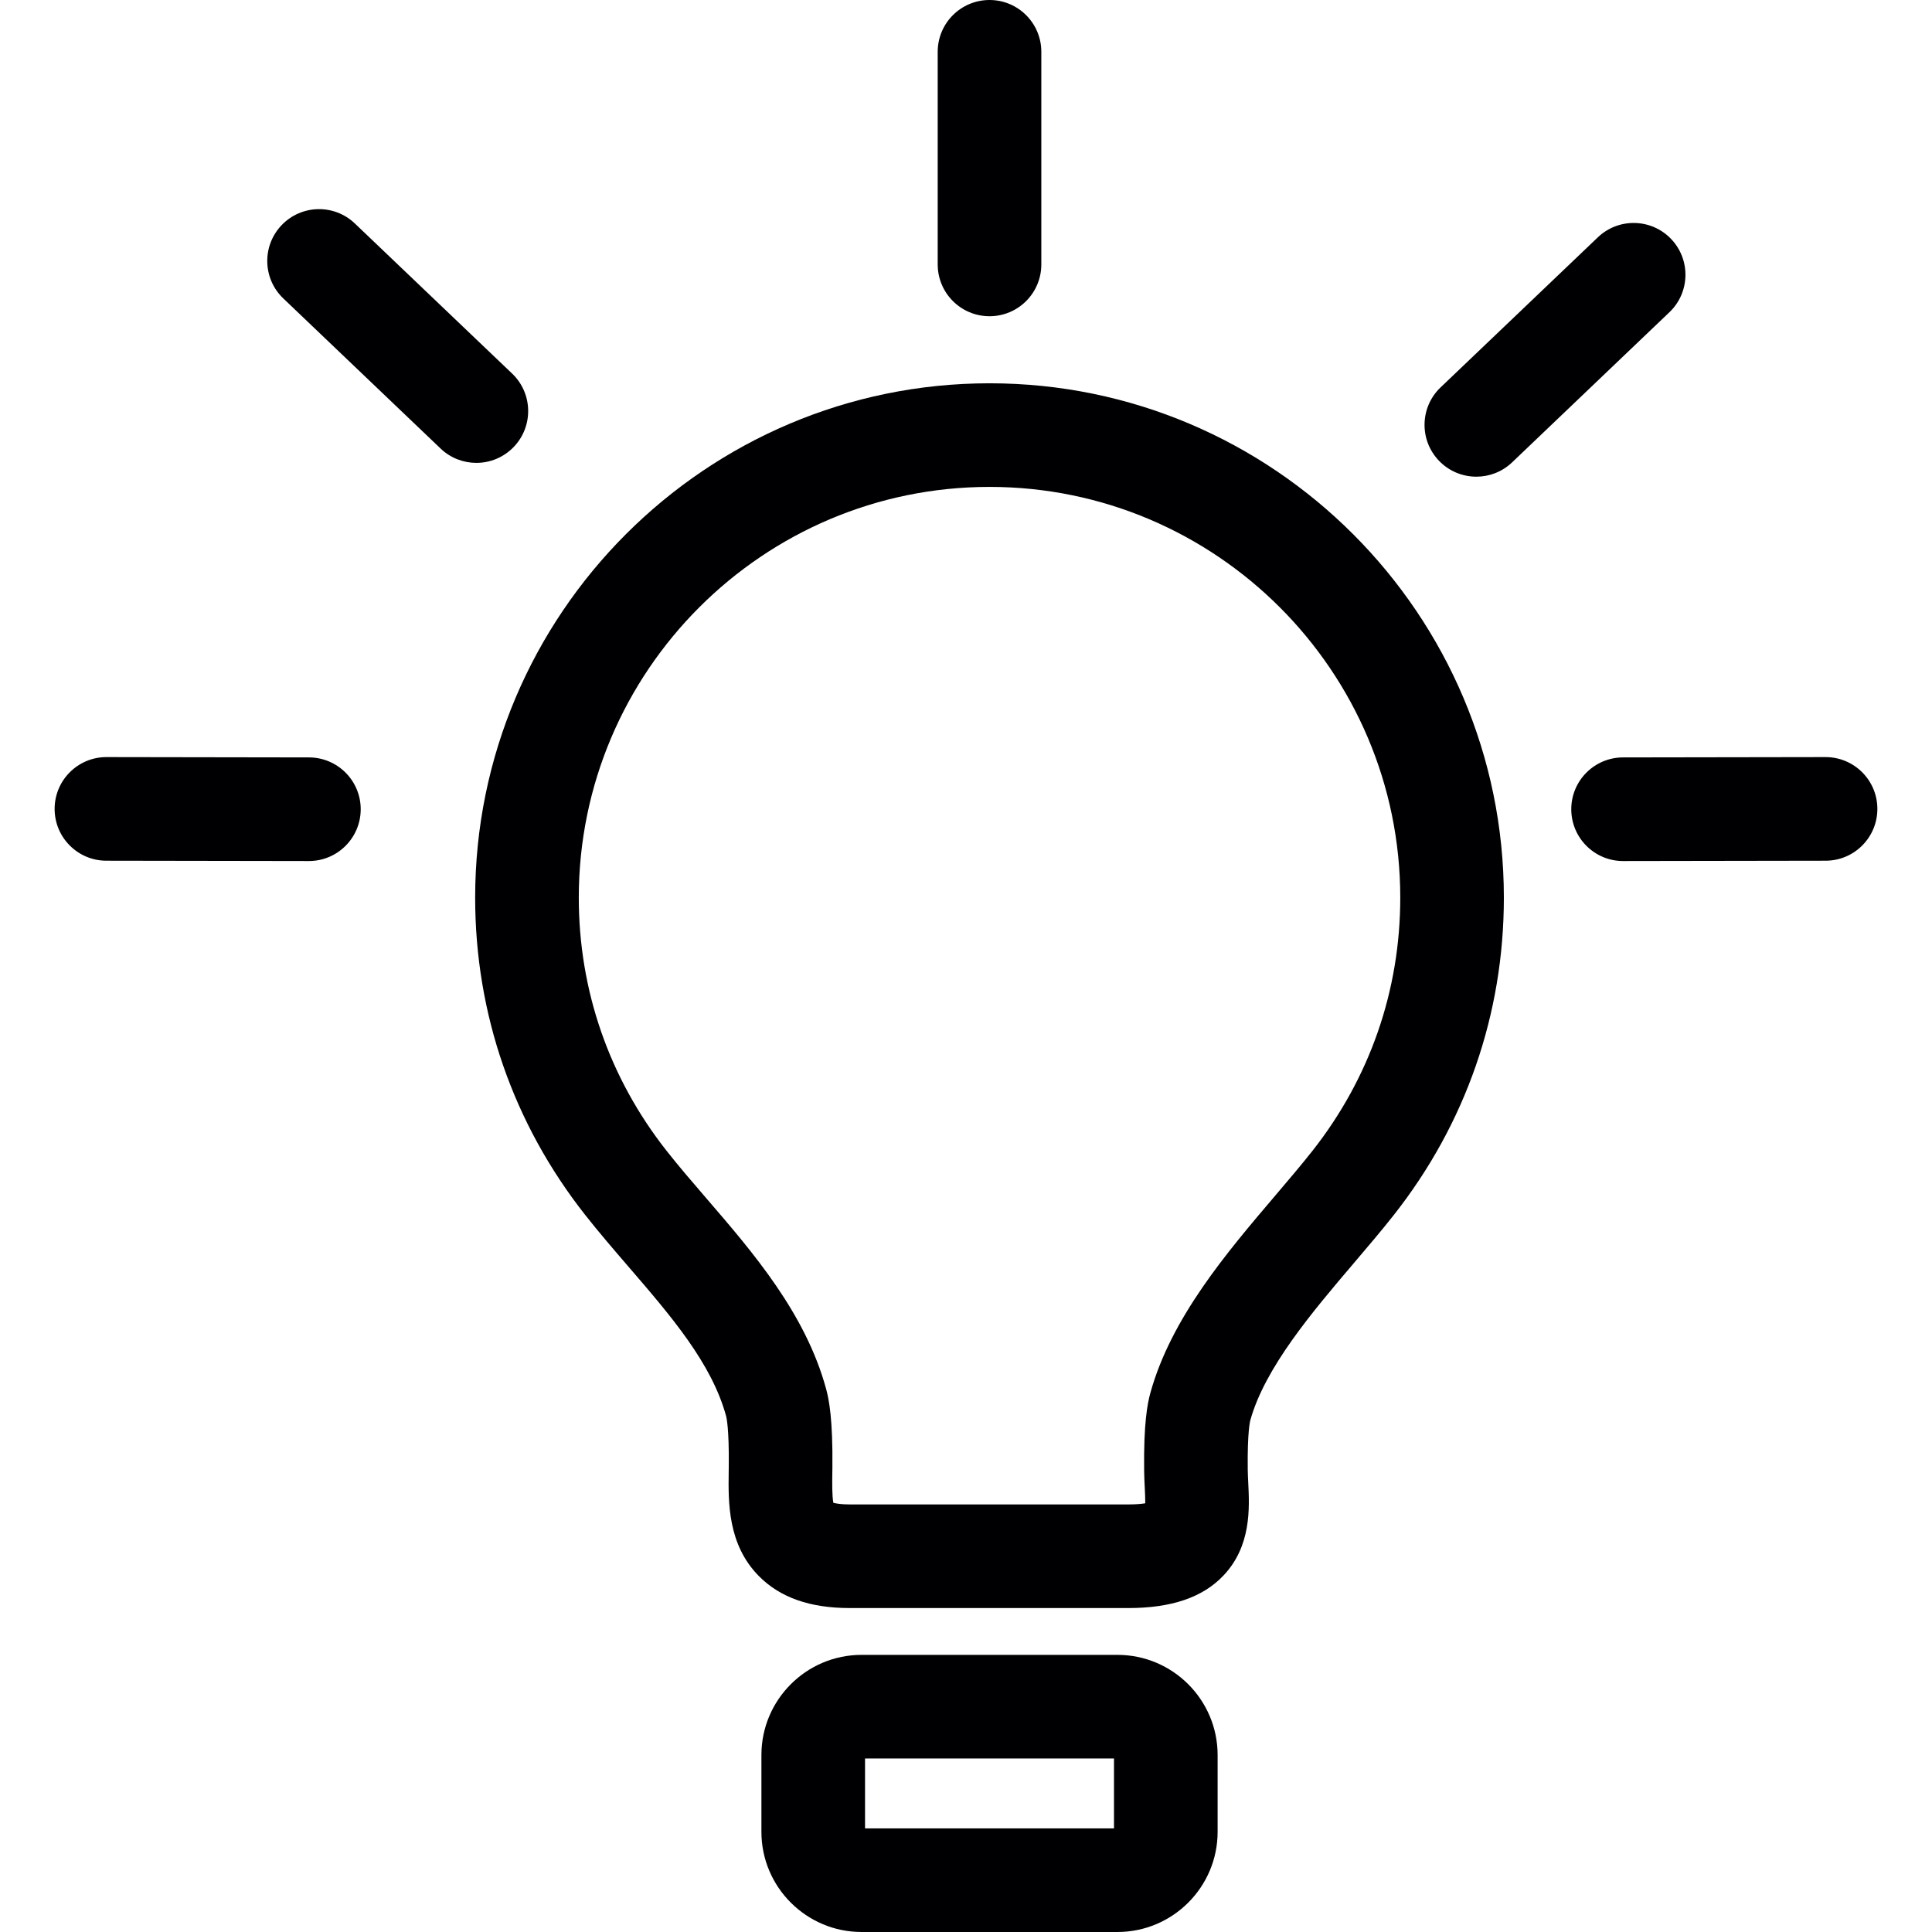
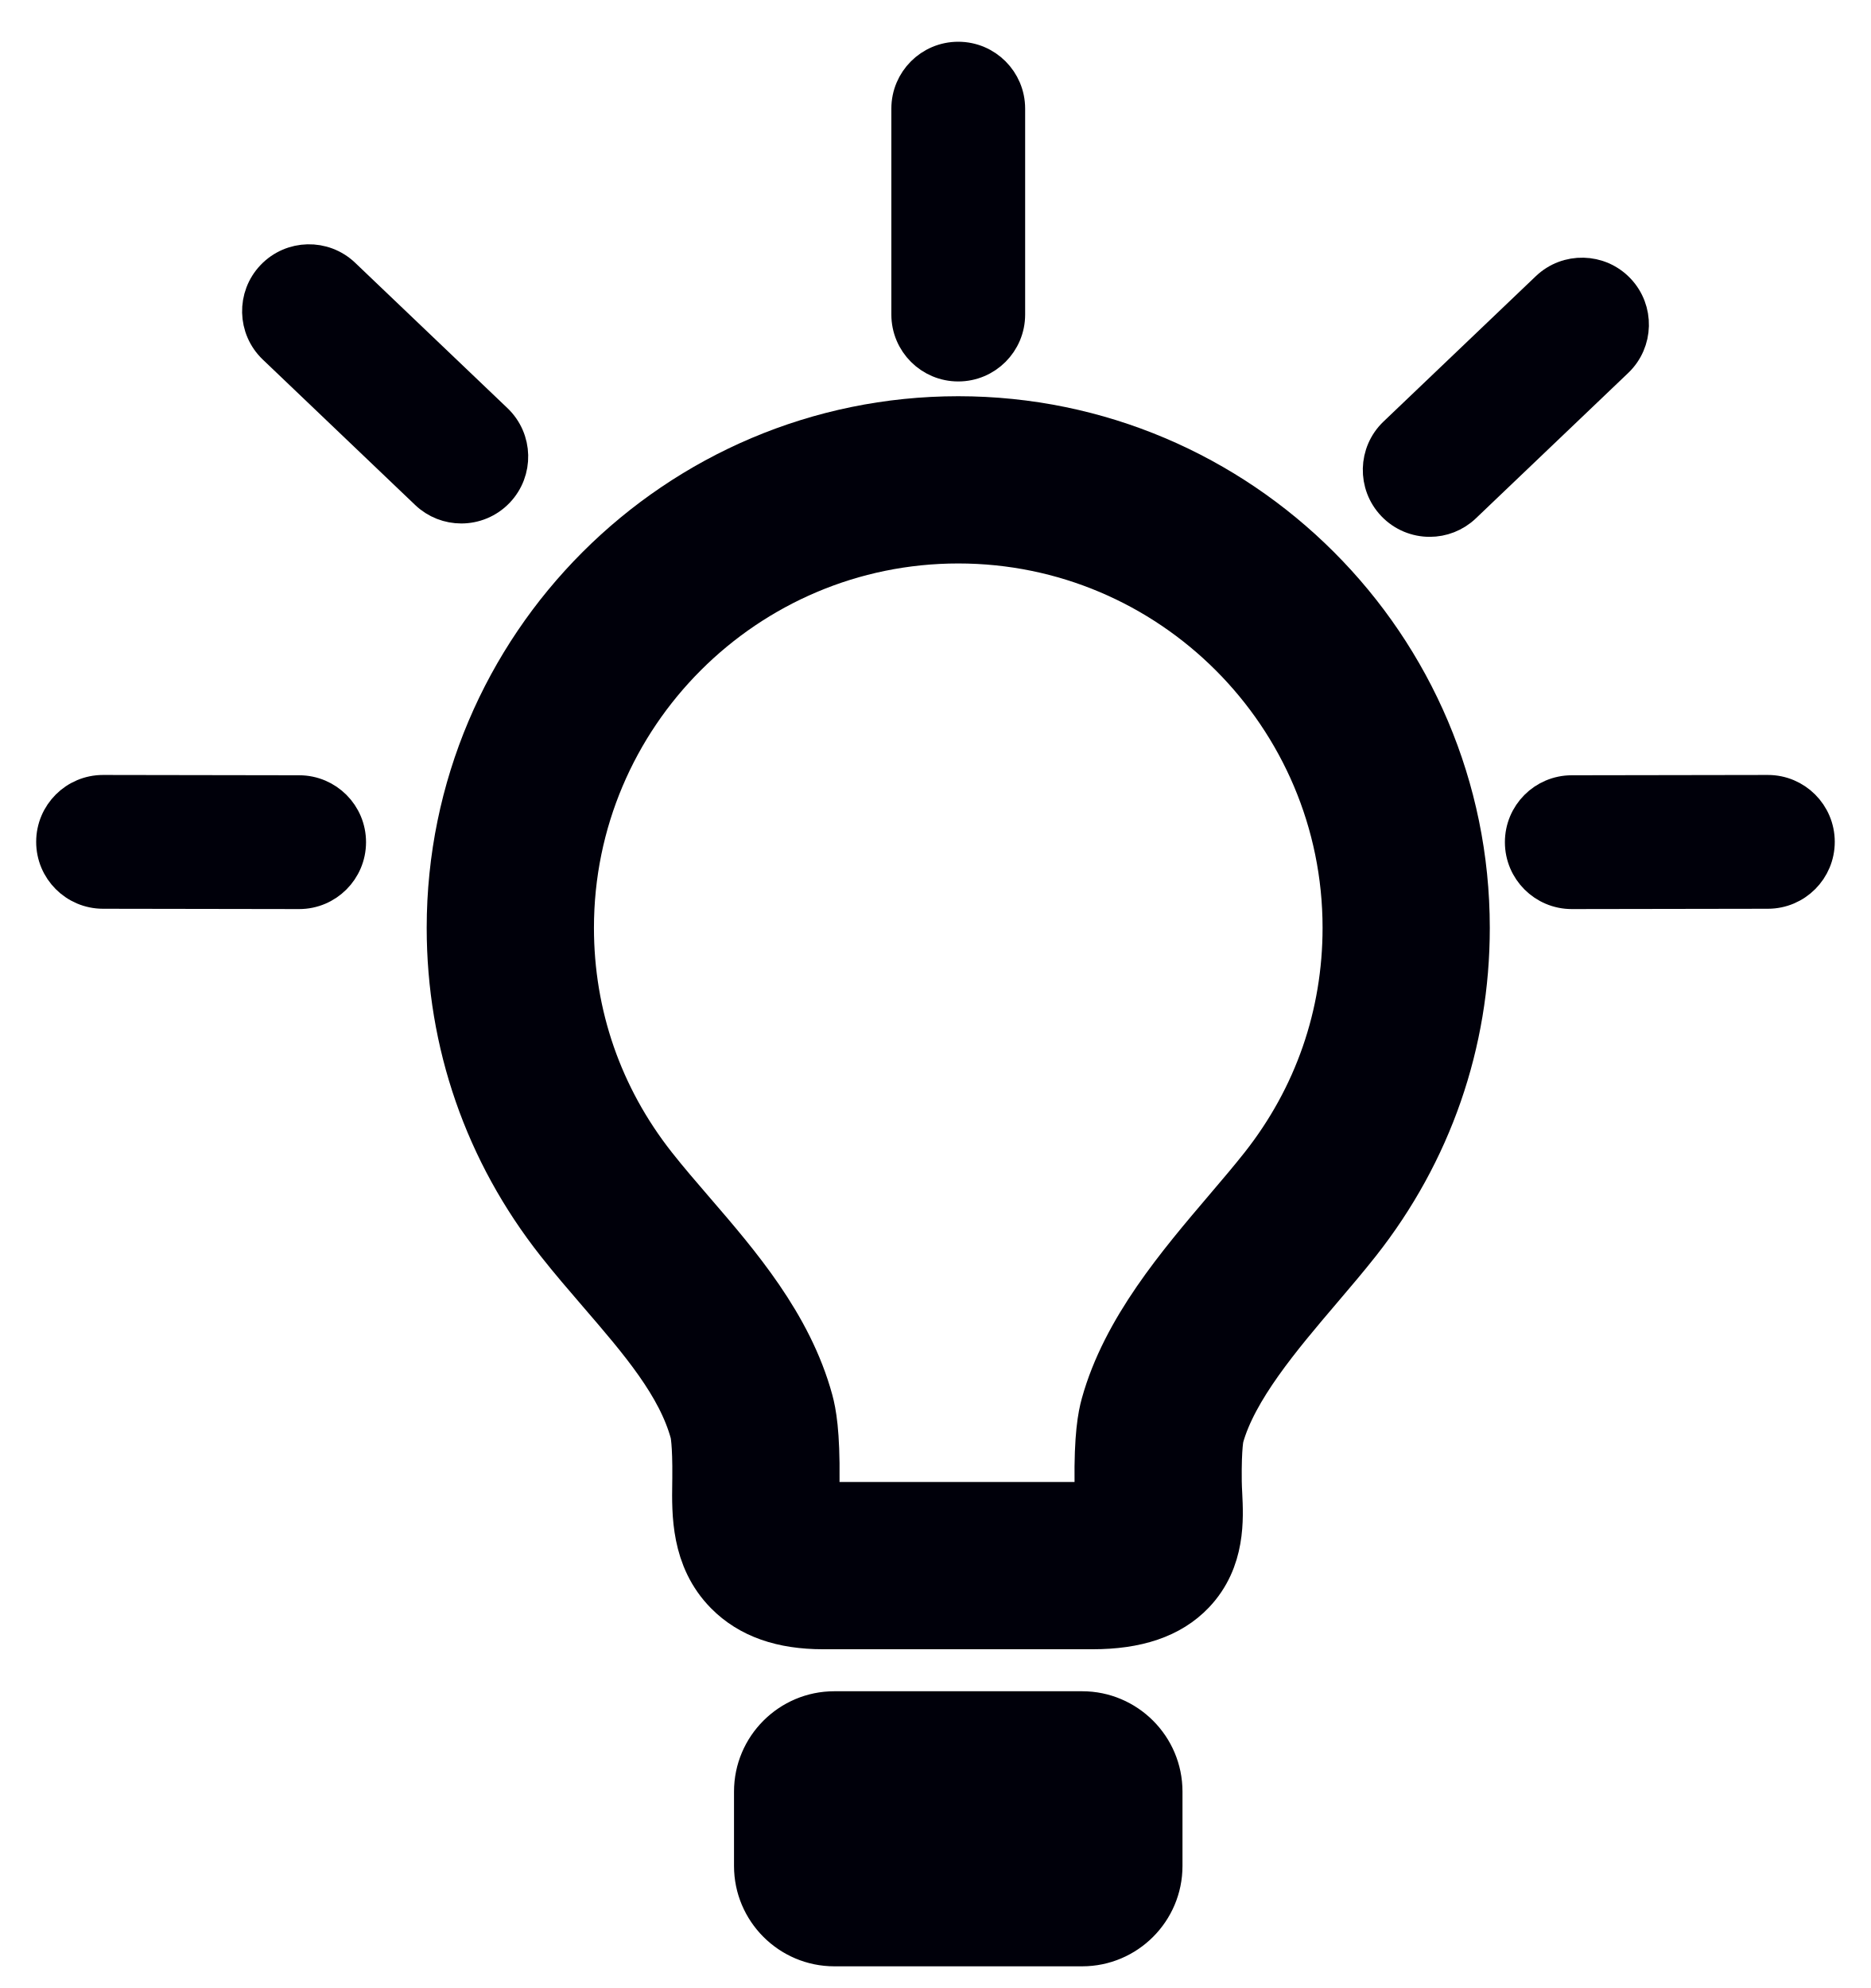
- <svg xmlns="http://www.w3.org/2000/svg" height="800px" width="800px" version="1.1" id="Capa_1" viewBox="0 0 279.682 279.682" xml:space="preserve">
-   <g style="fill:#000002;">
-     <path d="M143.25,55.486c-41.06,0-74.465,33.405-74.465,74.465c0,16.824,5.511,32.711,15.938,45.939   c1.998,2.536,4.15,5.033,6.23,7.448c6.212,7.208,12.078,14.017,14.166,21.675c0.045,0.165,0.438,1.773,0.38,7.247l-0.01,0.791   c-0.063,4.444-0.147,10.528,4.352,15.091c3.081,3.125,7.399,4.645,13.204,4.645h40.272c6.268,0,10.774-1.534,13.776-4.689   c4.061-4.267,3.789-9.779,3.608-13.427c-0.032-0.645-0.066-1.296-0.074-1.944c-0.065-5.48,0.345-7.025,0.362-7.09   c2.121-7.657,8.993-15.732,15.057-22.855c2.023-2.377,3.934-4.622,5.714-6.879c10.431-13.23,15.944-29.12,15.944-45.951   C217.705,88.892,184.305,55.486,143.25,55.486z M189.982,166.614c-1.607,2.036-3.429,4.178-5.358,6.445   c-7.07,8.307-15.084,17.722-18.089,28.572c-0.429,1.546-0.988,4.395-0.905,11.273c0.01,0.835,0.049,1.675,0.091,2.507   c0.032,0.657,0.075,1.523,0.071,2.209c-0.528,0.086-1.325,0.166-2.475,0.166h-40.272c-1.276,0-2.022-0.135-2.405-0.237   c-0.198-0.977-0.17-3.007-0.152-4.287l0.012-0.844c0.072-6.919-0.483-9.789-0.907-11.348c-2.98-10.936-10.575-19.749-17.275-27.524   c-2.066-2.398-4.019-4.664-5.813-6.942c-8.32-10.557-12.718-23.232-12.718-36.654c0-32.789,26.676-59.465,59.465-59.465   c32.783,0,59.455,26.676,59.455,59.465C202.705,143.379,198.306,156.058,189.982,166.614z" />
-     <path d="M161.766,239.564h-37.041c-7.995,0-14.5,6.505-14.5,14.5v11.117c0,7.995,6.505,14.5,14.5,14.5   h37.041c7.995,0,14.5-6.505,14.5-14.5v-11.117C176.266,246.069,169.761,239.564,161.766,239.564z M161.266,264.682h-36.041v-10.117   h36.041V264.682z" />
+ <svg xmlns="http://www.w3.org/2000/svg" height="850px" width="800px" version="1.1" id="Capa_1" viewBox="0 0 279.682 279.682" xml:space="preserve">
+   <g stroke="#00000a" fill="#00000a" stroke-width="5">
+     <path stroke="#fafafa;" stroke-width="10" d="M143.25,55.486c-41.06,0-74.465,33.405-74.465,74.465c0,16.824,5.511,32.711,15.938,45.939   c1.998,2.536,4.15,5.033,6.23,7.448c6.212,7.208,12.078,14.017,14.166,21.675c0.045,0.165,0.438,1.773,0.38,7.247l-0.01,0.791   c-0.063,4.444-0.147,10.528,4.352,15.091c3.081,3.125,7.399,4.645,13.204,4.645h40.272c6.268,0,10.774-1.534,13.776-4.689   c4.061-4.267,3.789-9.779,3.608-13.427c-0.032-0.645-0.066-1.296-0.074-1.944c-0.065-5.48,0.345-7.025,0.362-7.09   c2.121-7.657,8.993-15.732,15.057-22.855c2.023-2.377,3.934-4.622,5.714-6.879c10.431-13.23,15.944-29.12,15.944-45.951   C217.705,88.892,184.305,55.486,143.25,55.486z M189.982,166.614c-1.607,2.036-3.429,4.178-5.358,6.445   c-7.07,8.307-15.084,17.722-18.089,28.572c-0.429,1.546-0.988,4.395-0.905,11.273c0.01,0.835,0.049,1.675,0.091,2.507   c0.032,0.657,0.075,1.523,0.071,2.209c-0.528,0.086-1.325,0.166-2.475,0.166h-40.272c-1.276,0-2.022-0.135-2.405-0.237   c-0.198-0.977-0.17-3.007-0.152-4.287l0.012-0.844c0.072-6.919-0.483-9.789-0.907-11.348c-2.98-10.936-10.575-19.749-17.275-27.524   c-2.066-2.398-4.019-4.664-5.813-6.942c-8.32-10.557-12.718-23.232-12.718-36.654c0-32.789,26.676-59.465,59.465-59.465   c32.783,0,59.455,26.676,59.455,59.465C202.705,143.379,198.306,156.058,189.982,166.614z" />
    <path d="M143.245,45.779c4.143,0,7.5-3.357,7.5-7.5V7.5c0-4.143-3.357-7.5-7.5-7.5   c-4.143,0-7.5,3.357-7.5,7.5v30.779C135.745,42.422,139.103,45.779,143.245,45.779z" />
    <path d="M241.917,34.598c-2.858-2.995-7.606-3.106-10.604-0.248l-22.77,21.73   c-2.997,2.859-3.107,7.607-0.248,10.604c1.474,1.544,3.448,2.322,5.427,2.322c1.86,0,3.725-0.688,5.177-2.074l22.77-21.731   C244.666,42.342,244.776,37.594,241.917,34.598z" />
    <path d="M264.273,109.599c-0.004,0-0.008,0-0.012,0l-29.311,0.047c-4.143,0.007-7.495,3.37-7.488,7.512   c0.007,4.139,3.363,7.488,7.5,7.488c0.004,0,0.008,0,0.012,0l29.311-0.047c4.143-0.007,7.495-3.37,7.488-7.512   C271.767,112.948,268.41,109.599,264.273,109.599z" />
    <path d="M74.386,64.684c2.859-2.996,2.749-7.743-0.248-10.604l-22.77-21.73   c-2.994-2.858-7.742-2.749-10.604,0.248c-2.859,2.996-2.749,7.743,0.248,10.604l22.77,21.731c1.452,1.386,3.315,2.074,5.177,2.074   C70.937,67.006,72.912,66.228,74.386,64.684z" />
    <path d="M44.729,109.646l-29.31-0.047c-0.004,0-0.008,0-0.012,0c-4.137,0-7.493,3.351-7.5,7.488   c-0.007,4.142,3.346,7.505,7.488,7.512l29.31,0.047c0.004,0,0.008,0,0.012,0c4.137,0,7.493-3.351,7.5-7.488   C52.225,113.016,48.872,109.652,44.729,109.646z" />
+     <path stroke-width="1" transform="translate(0, 5)" d="M161.766,239.564h-37.041c-7.995,0-14.5,6.505-14.5,14.5v11.117c0,7.995,6.505,14.5,14.5,14.5   h37.041c7.995,0,14.5-6.505,14.5-14.5v-11.117C176.266,246.069,169.761,239.564,161.766,239.564z" />
  </g>
</svg>
